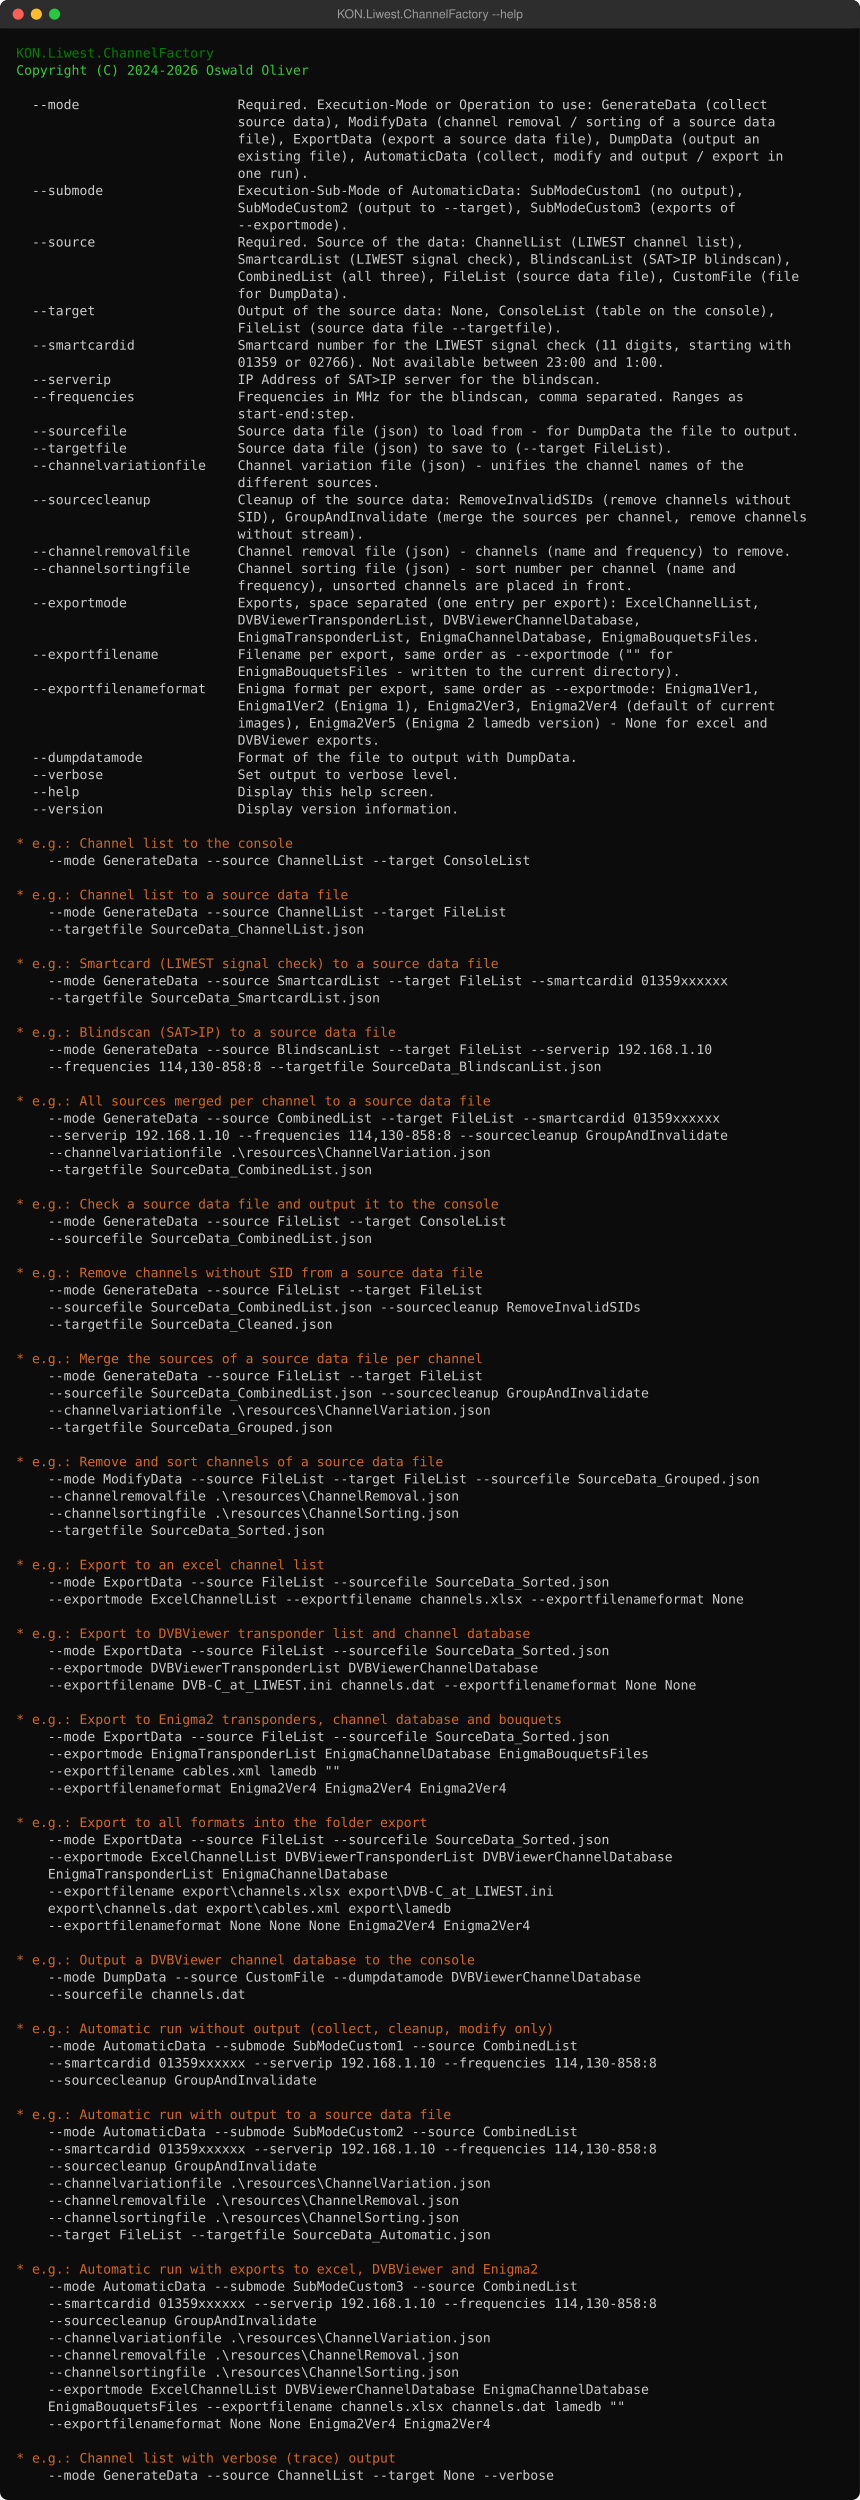
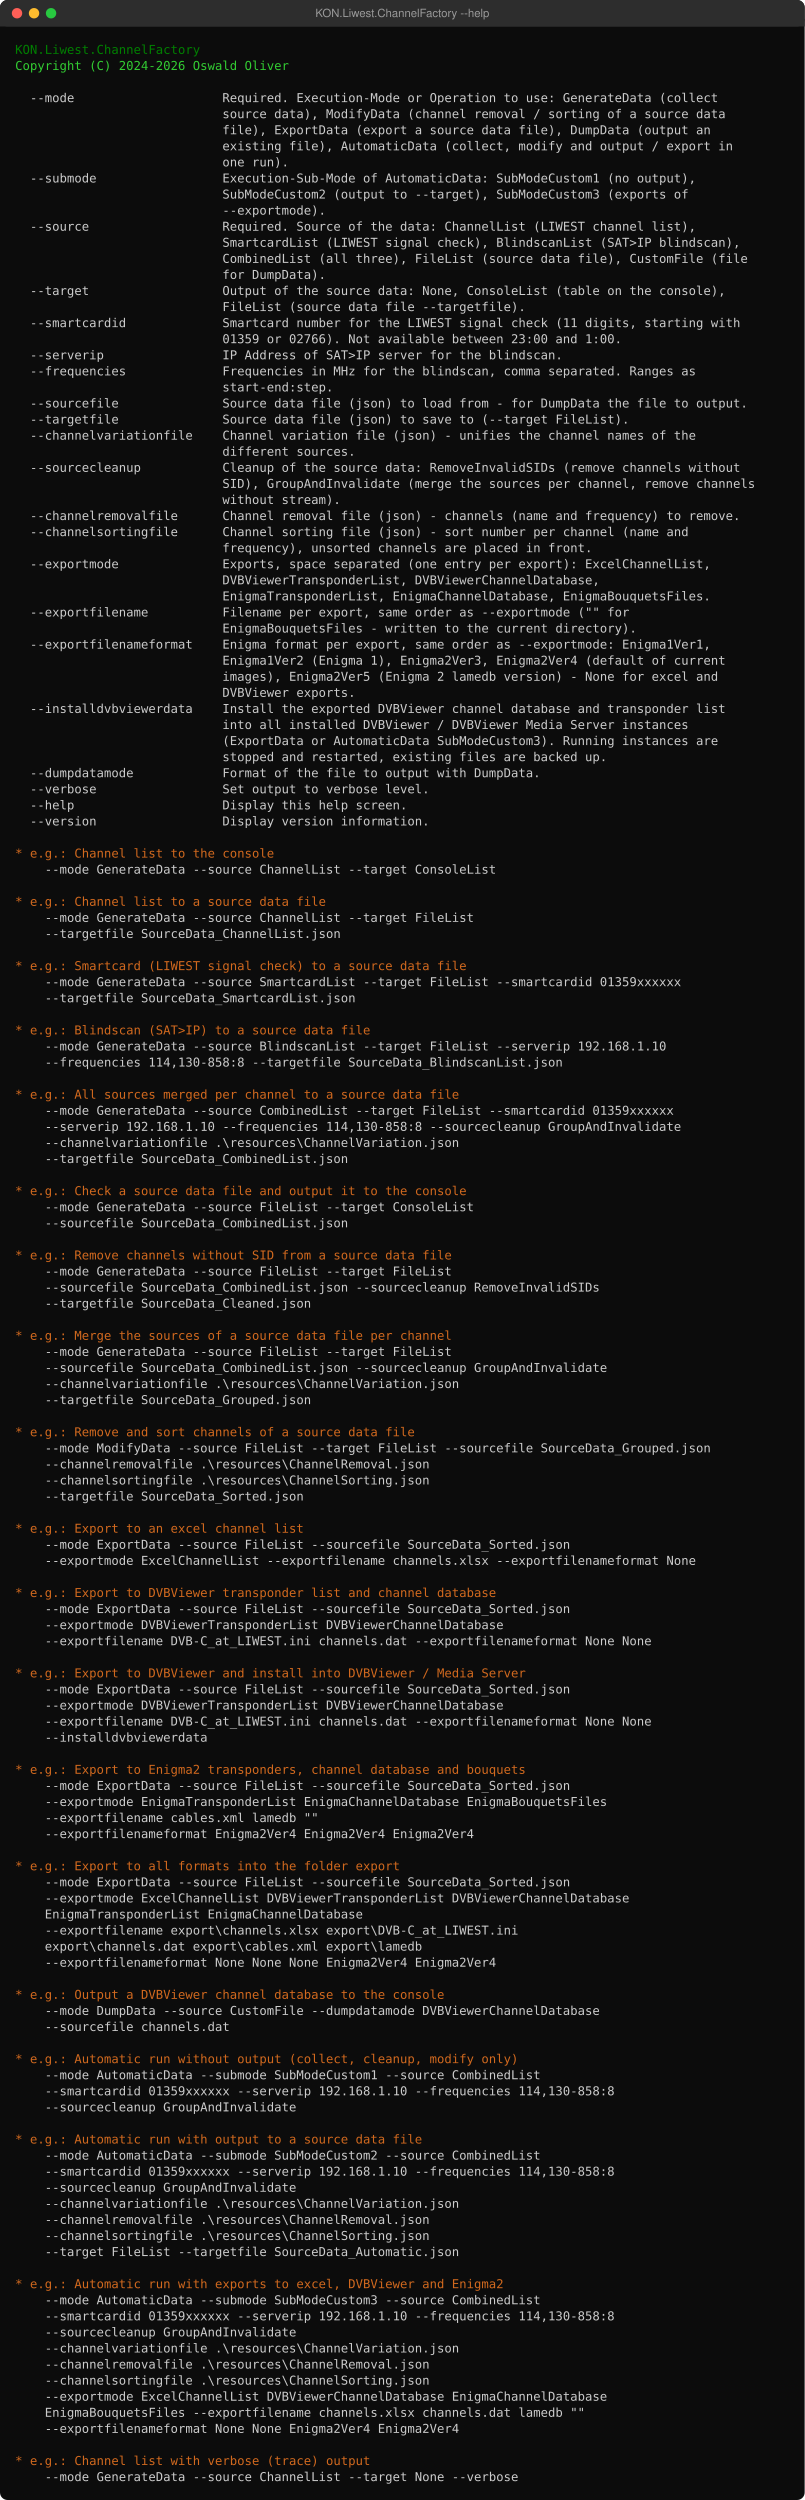
- <svg xmlns="http://www.w3.org/2000/svg" width="851" height="2474" viewBox="0 0 851 2474">
-   <rect width="851" height="2474" rx="8" fill="#0C0C0C" />
+ <svg xmlns="http://www.w3.org/2000/svg" width="851" height="2644" viewBox="0 0 851 2644">
+   <rect width="851" height="2644" rx="8" fill="#0C0C0C" />
  <rect width="851" height="28" rx="8" fill="#2D2D2D" />
  <rect y="20" width="851" height="8" fill="#2D2D2D" />
  <circle cx="18" cy="14" r="5.5" fill="#FF5F57" />
  <circle cx="36" cy="14" r="5.5" fill="#FEBC2E" />
  <circle cx="54" cy="14" r="5.5" fill="#28C840" />
  <text x="425.5" y="18" fill="#9A9A9A" font-family="Segoe UI, Helvetica, Arial, sans-serif" font-size="12" text-anchor="middle">KON.Liwest.ChannelFactory --help</text>
  <g font-family="Cascadia Mono, Consolas, Menlo, DejaVu Sans Mono, monospace" font-size="13" xml:space="preserve" style="white-space: pre">
    <text x="16" y="57" fill="#008000">KON.Liwest.ChannelFactory</text>
    <text x="16" y="74" fill="#32CD32">Copyright (C) 2024-2026 Oswald Oliver</text>
    <text x="16" y="108" fill="#CCCCCC">  --mode                    Required. Execution-Mode or Operation to use: GenerateData (collect</text>
    <text x="16" y="125" fill="#CCCCCC">                            source data), ModifyData (channel removal / sorting of a source data</text>
    <text x="16" y="142" fill="#CCCCCC">                            file), ExportData (export a source data file), DumpData (output an</text>
    <text x="16" y="159" fill="#CCCCCC">                            existing file), AutomaticData (collect, modify and output / export in</text>
    <text x="16" y="176" fill="#CCCCCC">                            one run).</text>
    <text x="16" y="193" fill="#CCCCCC">  --submode                 Execution-Sub-Mode of AutomaticData: SubModeCustom1 (no output),</text>
    <text x="16" y="210" fill="#CCCCCC">                            SubModeCustom2 (output to --target), SubModeCustom3 (exports of</text>
    <text x="16" y="227" fill="#CCCCCC">                            --exportmode).</text>
    <text x="16" y="244" fill="#CCCCCC">  --source                  Required. Source of the data: ChannelList (LIWEST channel list),</text>
    <text x="16" y="261" fill="#CCCCCC">                            SmartcardList (LIWEST signal check), BlindscanList (SAT&gt;IP blindscan),</text>
    <text x="16" y="278" fill="#CCCCCC">                            CombinedList (all three), FileList (source data file), CustomFile (file</text>
    <text x="16" y="295" fill="#CCCCCC">                            for DumpData).</text>
    <text x="16" y="312" fill="#CCCCCC">  --target                  Output of the source data: None, ConsoleList (table on the console),</text>
    <text x="16" y="329" fill="#CCCCCC">                            FileList (source data file --targetfile).</text>
    <text x="16" y="346" fill="#CCCCCC">  --smartcardid             Smartcard number for the LIWEST signal check (11 digits, starting with</text>
    <text x="16" y="363" fill="#CCCCCC">                            01359 or 02766). Not available between 23:00 and 1:00.</text>
    <text x="16" y="380" fill="#CCCCCC">  --serverip                IP Address of SAT&gt;IP server for the blindscan.</text>
    <text x="16" y="397" fill="#CCCCCC">  --frequencies             Frequencies in MHz for the blindscan, comma separated. Ranges as</text>
    <text x="16" y="414" fill="#CCCCCC">                            start-end:step.</text>
    <text x="16" y="431" fill="#CCCCCC">  --sourcefile              Source data file (json) to load from - for DumpData the file to output.</text>
    <text x="16" y="448" fill="#CCCCCC">  --targetfile              Source data file (json) to save to (--target FileList).</text>
    <text x="16" y="465" fill="#CCCCCC">  --channelvariationfile    Channel variation file (json) - unifies the channel names of the</text>
    <text x="16" y="482" fill="#CCCCCC">                            different sources.</text>
    <text x="16" y="499" fill="#CCCCCC">  --sourcecleanup           Cleanup of the source data: RemoveInvalidSIDs (remove channels without</text>
    <text x="16" y="516" fill="#CCCCCC">                            SID), GroupAndInvalidate (merge the sources per channel, remove channels</text>
    <text x="16" y="533" fill="#CCCCCC">                            without stream).</text>
    <text x="16" y="550" fill="#CCCCCC">  --channelremovalfile      Channel removal file (json) - channels (name and frequency) to remove.</text>
    <text x="16" y="567" fill="#CCCCCC">  --channelsortingfile      Channel sorting file (json) - sort number per channel (name and</text>
    <text x="16" y="584" fill="#CCCCCC">                            frequency), unsorted channels are placed in front.</text>
    <text x="16" y="601" fill="#CCCCCC">  --exportmode              Exports, space separated (one entry per export): ExcelChannelList,</text>
    <text x="16" y="618" fill="#CCCCCC">                            DVBViewerTransponderList, DVBViewerChannelDatabase,</text>
    <text x="16" y="635" fill="#CCCCCC">                            EnigmaTransponderList, EnigmaChannelDatabase, EnigmaBouquetsFiles.</text>
    <text x="16" y="652" fill="#CCCCCC">  --exportfilename          Filename per export, same order as --exportmode ("" for</text>
    <text x="16" y="669" fill="#CCCCCC">                            EnigmaBouquetsFiles - written to the current directory).</text>
    <text x="16" y="686" fill="#CCCCCC">  --exportfilenameformat    Enigma format per export, same order as --exportmode: Enigma1Ver1,</text>
    <text x="16" y="703" fill="#CCCCCC">                            Enigma1Ver2 (Enigma 1), Enigma2Ver3, Enigma2Ver4 (default of current</text>
    <text x="16" y="720" fill="#CCCCCC">                            images), Enigma2Ver5 (Enigma 2 lamedb version) - None for excel and</text>
    <text x="16" y="737" fill="#CCCCCC">                            DVBViewer exports.</text>
-     <text x="16" y="754" fill="#CCCCCC">  --dumpdatamode            Format of the file to output with DumpData.</text>
-     <text x="16" y="771" fill="#CCCCCC">  --verbose                 Set output to verbose level.</text>
-     <text x="16" y="788" fill="#CCCCCC">  --help                    Display this help screen.</text>
-     <text x="16" y="805" fill="#CCCCCC">  --version                 Display version information.</text>
-     <text x="16" y="839" fill="#D2691E">* e.g.: Channel list to the console</text>
-     <text x="16" y="856" fill="#CCCCCC">    --mode GenerateData --source ChannelList --target ConsoleList</text>
-     <text x="16" y="890" fill="#D2691E">* e.g.: Channel list to a source data file</text>
-     <text x="16" y="907" fill="#CCCCCC">    --mode GenerateData --source ChannelList --target FileList</text>
-     <text x="16" y="924" fill="#CCCCCC">    --targetfile SourceData_ChannelList.json</text>
-     <text x="16" y="958" fill="#D2691E">* e.g.: Smartcard (LIWEST signal check) to a source data file</text>
-     <text x="16" y="975" fill="#CCCCCC">    --mode GenerateData --source SmartcardList --target FileList --smartcardid 01359xxxxxx</text>
-     <text x="16" y="992" fill="#CCCCCC">    --targetfile SourceData_SmartcardList.json</text>
-     <text x="16" y="1026" fill="#D2691E">* e.g.: Blindscan (SAT&gt;IP) to a source data file</text>
-     <text x="16" y="1043" fill="#CCCCCC">    --mode GenerateData --source BlindscanList --target FileList --serverip 192.168.1.10</text>
-     <text x="16" y="1060" fill="#CCCCCC">    --frequencies 114,130-858:8 --targetfile SourceData_BlindscanList.json</text>
-     <text x="16" y="1094" fill="#D2691E">* e.g.: All sources merged per channel to a source data file</text>
-     <text x="16" y="1111" fill="#CCCCCC">    --mode GenerateData --source CombinedList --target FileList --smartcardid 01359xxxxxx</text>
-     <text x="16" y="1128" fill="#CCCCCC">    --serverip 192.168.1.10 --frequencies 114,130-858:8 --sourcecleanup GroupAndInvalidate</text>
-     <text x="16" y="1145" fill="#CCCCCC">    --channelvariationfile .\resources\ChannelVariation.json</text>
-     <text x="16" y="1162" fill="#CCCCCC">    --targetfile SourceData_CombinedList.json</text>
-     <text x="16" y="1196" fill="#D2691E">* e.g.: Check a source data file and output it to the console</text>
-     <text x="16" y="1213" fill="#CCCCCC">    --mode GenerateData --source FileList --target ConsoleList</text>
-     <text x="16" y="1230" fill="#CCCCCC">    --sourcefile SourceData_CombinedList.json</text>
-     <text x="16" y="1264" fill="#D2691E">* e.g.: Remove channels without SID from a source data file</text>
-     <text x="16" y="1281" fill="#CCCCCC">    --mode GenerateData --source FileList --target FileList</text>
-     <text x="16" y="1298" fill="#CCCCCC">    --sourcefile SourceData_CombinedList.json --sourcecleanup RemoveInvalidSIDs</text>
-     <text x="16" y="1315" fill="#CCCCCC">    --targetfile SourceData_Cleaned.json</text>
-     <text x="16" y="1349" fill="#D2691E">* e.g.: Merge the sources of a source data file per channel</text>
-     <text x="16" y="1366" fill="#CCCCCC">    --mode GenerateData --source FileList --target FileList</text>
-     <text x="16" y="1383" fill="#CCCCCC">    --sourcefile SourceData_CombinedList.json --sourcecleanup GroupAndInvalidate</text>
-     <text x="16" y="1400" fill="#CCCCCC">    --channelvariationfile .\resources\ChannelVariation.json</text>
-     <text x="16" y="1417" fill="#CCCCCC">    --targetfile SourceData_Grouped.json</text>
-     <text x="16" y="1451" fill="#D2691E">* e.g.: Remove and sort channels of a source data file</text>
-     <text x="16" y="1468" fill="#CCCCCC">    --mode ModifyData --source FileList --target FileList --sourcefile SourceData_Grouped.json</text>
-     <text x="16" y="1485" fill="#CCCCCC">    --channelremovalfile .\resources\ChannelRemoval.json</text>
-     <text x="16" y="1502" fill="#CCCCCC">    --channelsortingfile .\resources\ChannelSorting.json</text>
-     <text x="16" y="1519" fill="#CCCCCC">    --targetfile SourceData_Sorted.json</text>
-     <text x="16" y="1553" fill="#D2691E">* e.g.: Export to an excel channel list</text>
-     <text x="16" y="1570" fill="#CCCCCC">    --mode ExportData --source FileList --sourcefile SourceData_Sorted.json</text>
-     <text x="16" y="1587" fill="#CCCCCC">    --exportmode ExcelChannelList --exportfilename channels.xlsx --exportfilenameformat None</text>
-     <text x="16" y="1621" fill="#D2691E">* e.g.: Export to DVBViewer transponder list and channel database</text>
+     <text x="16" y="754" fill="#CCCCCC">  --installdvbviewerdata    Install the exported DVBViewer channel database and transponder list</text>
+     <text x="16" y="771" fill="#CCCCCC">                            into all installed DVBViewer / DVBViewer Media Server instances</text>
+     <text x="16" y="788" fill="#CCCCCC">                            (ExportData or AutomaticData SubModeCustom3). Running instances are</text>
+     <text x="16" y="805" fill="#CCCCCC">                            stopped and restarted, existing files are backed up.</text>
+     <text x="16" y="822" fill="#CCCCCC">  --dumpdatamode            Format of the file to output with DumpData.</text>
+     <text x="16" y="839" fill="#CCCCCC">  --verbose                 Set output to verbose level.</text>
+     <text x="16" y="856" fill="#CCCCCC">  --help                    Display this help screen.</text>
+     <text x="16" y="873" fill="#CCCCCC">  --version                 Display version information.</text>
+     <text x="16" y="907" fill="#D2691E">* e.g.: Channel list to the console</text>
+     <text x="16" y="924" fill="#CCCCCC">    --mode GenerateData --source ChannelList --target ConsoleList</text>
+     <text x="16" y="958" fill="#D2691E">* e.g.: Channel list to a source data file</text>
+     <text x="16" y="975" fill="#CCCCCC">    --mode GenerateData --source ChannelList --target FileList</text>
+     <text x="16" y="992" fill="#CCCCCC">    --targetfile SourceData_ChannelList.json</text>
+     <text x="16" y="1026" fill="#D2691E">* e.g.: Smartcard (LIWEST signal check) to a source data file</text>
+     <text x="16" y="1043" fill="#CCCCCC">    --mode GenerateData --source SmartcardList --target FileList --smartcardid 01359xxxxxx</text>
+     <text x="16" y="1060" fill="#CCCCCC">    --targetfile SourceData_SmartcardList.json</text>
+     <text x="16" y="1094" fill="#D2691E">* e.g.: Blindscan (SAT&gt;IP) to a source data file</text>
+     <text x="16" y="1111" fill="#CCCCCC">    --mode GenerateData --source BlindscanList --target FileList --serverip 192.168.1.10</text>
+     <text x="16" y="1128" fill="#CCCCCC">    --frequencies 114,130-858:8 --targetfile SourceData_BlindscanList.json</text>
+     <text x="16" y="1162" fill="#D2691E">* e.g.: All sources merged per channel to a source data file</text>
+     <text x="16" y="1179" fill="#CCCCCC">    --mode GenerateData --source CombinedList --target FileList --smartcardid 01359xxxxxx</text>
+     <text x="16" y="1196" fill="#CCCCCC">    --serverip 192.168.1.10 --frequencies 114,130-858:8 --sourcecleanup GroupAndInvalidate</text>
+     <text x="16" y="1213" fill="#CCCCCC">    --channelvariationfile .\resources\ChannelVariation.json</text>
+     <text x="16" y="1230" fill="#CCCCCC">    --targetfile SourceData_CombinedList.json</text>
+     <text x="16" y="1264" fill="#D2691E">* e.g.: Check a source data file and output it to the console</text>
+     <text x="16" y="1281" fill="#CCCCCC">    --mode GenerateData --source FileList --target ConsoleList</text>
+     <text x="16" y="1298" fill="#CCCCCC">    --sourcefile SourceData_CombinedList.json</text>
+     <text x="16" y="1332" fill="#D2691E">* e.g.: Remove channels without SID from a source data file</text>
+     <text x="16" y="1349" fill="#CCCCCC">    --mode GenerateData --source FileList --target FileList</text>
+     <text x="16" y="1366" fill="#CCCCCC">    --sourcefile SourceData_CombinedList.json --sourcecleanup RemoveInvalidSIDs</text>
+     <text x="16" y="1383" fill="#CCCCCC">    --targetfile SourceData_Cleaned.json</text>
+     <text x="16" y="1417" fill="#D2691E">* e.g.: Merge the sources of a source data file per channel</text>
+     <text x="16" y="1434" fill="#CCCCCC">    --mode GenerateData --source FileList --target FileList</text>
+     <text x="16" y="1451" fill="#CCCCCC">    --sourcefile SourceData_CombinedList.json --sourcecleanup GroupAndInvalidate</text>
+     <text x="16" y="1468" fill="#CCCCCC">    --channelvariationfile .\resources\ChannelVariation.json</text>
+     <text x="16" y="1485" fill="#CCCCCC">    --targetfile SourceData_Grouped.json</text>
+     <text x="16" y="1519" fill="#D2691E">* e.g.: Remove and sort channels of a source data file</text>
+     <text x="16" y="1536" fill="#CCCCCC">    --mode ModifyData --source FileList --target FileList --sourcefile SourceData_Grouped.json</text>
+     <text x="16" y="1553" fill="#CCCCCC">    --channelremovalfile .\resources\ChannelRemoval.json</text>
+     <text x="16" y="1570" fill="#CCCCCC">    --channelsortingfile .\resources\ChannelSorting.json</text>
+     <text x="16" y="1587" fill="#CCCCCC">    --targetfile SourceData_Sorted.json</text>
+     <text x="16" y="1621" fill="#D2691E">* e.g.: Export to an excel channel list</text>
    <text x="16" y="1638" fill="#CCCCCC">    --mode ExportData --source FileList --sourcefile SourceData_Sorted.json</text>
-     <text x="16" y="1655" fill="#CCCCCC">    --exportmode DVBViewerTransponderList DVBViewerChannelDatabase</text>
-     <text x="16" y="1672" fill="#CCCCCC">    --exportfilename DVB-C_at_LIWEST.ini channels.dat --exportfilenameformat None None</text>
-     <text x="16" y="1706" fill="#D2691E">* e.g.: Export to Enigma2 transponders, channel database and bouquets</text>
-     <text x="16" y="1723" fill="#CCCCCC">    --mode ExportData --source FileList --sourcefile SourceData_Sorted.json</text>
-     <text x="16" y="1740" fill="#CCCCCC">    --exportmode EnigmaTransponderList EnigmaChannelDatabase EnigmaBouquetsFiles</text>
-     <text x="16" y="1757" fill="#CCCCCC">    --exportfilename cables.xml lamedb ""</text>
-     <text x="16" y="1774" fill="#CCCCCC">    --exportfilenameformat Enigma2Ver4 Enigma2Ver4 Enigma2Ver4</text>
-     <text x="16" y="1808" fill="#D2691E">* e.g.: Export to all formats into the folder export</text>
-     <text x="16" y="1825" fill="#CCCCCC">    --mode ExportData --source FileList --sourcefile SourceData_Sorted.json</text>
-     <text x="16" y="1842" fill="#CCCCCC">    --exportmode ExcelChannelList DVBViewerTransponderList DVBViewerChannelDatabase</text>
-     <text x="16" y="1859" fill="#CCCCCC">    EnigmaTransponderList EnigmaChannelDatabase</text>
-     <text x="16" y="1876" fill="#CCCCCC">    --exportfilename export\channels.xlsx export\DVB-C_at_LIWEST.ini</text>
-     <text x="16" y="1893" fill="#CCCCCC">    export\channels.dat export\cables.xml export\lamedb</text>
-     <text x="16" y="1910" fill="#CCCCCC">    --exportfilenameformat None None None Enigma2Ver4 Enigma2Ver4</text>
-     <text x="16" y="1944" fill="#D2691E">* e.g.: Output a DVBViewer channel database to the console</text>
-     <text x="16" y="1961" fill="#CCCCCC">    --mode DumpData --source CustomFile --dumpdatamode DVBViewerChannelDatabase</text>
-     <text x="16" y="1978" fill="#CCCCCC">    --sourcefile channels.dat</text>
-     <text x="16" y="2012" fill="#D2691E">* e.g.: Automatic run without output (collect, cleanup, modify only)</text>
-     <text x="16" y="2029" fill="#CCCCCC">    --mode AutomaticData --submode SubModeCustom1 --source CombinedList</text>
-     <text x="16" y="2046" fill="#CCCCCC">    --smartcardid 01359xxxxxx --serverip 192.168.1.10 --frequencies 114,130-858:8</text>
-     <text x="16" y="2063" fill="#CCCCCC">    --sourcecleanup GroupAndInvalidate</text>
-     <text x="16" y="2097" fill="#D2691E">* e.g.: Automatic run with output to a source data file</text>
-     <text x="16" y="2114" fill="#CCCCCC">    --mode AutomaticData --submode SubModeCustom2 --source CombinedList</text>
-     <text x="16" y="2131" fill="#CCCCCC">    --smartcardid 01359xxxxxx --serverip 192.168.1.10 --frequencies 114,130-858:8</text>
-     <text x="16" y="2148" fill="#CCCCCC">    --sourcecleanup GroupAndInvalidate</text>
-     <text x="16" y="2165" fill="#CCCCCC">    --channelvariationfile .\resources\ChannelVariation.json</text>
-     <text x="16" y="2182" fill="#CCCCCC">    --channelremovalfile .\resources\ChannelRemoval.json</text>
-     <text x="16" y="2199" fill="#CCCCCC">    --channelsortingfile .\resources\ChannelSorting.json</text>
-     <text x="16" y="2216" fill="#CCCCCC">    --target FileList --targetfile SourceData_Automatic.json</text>
-     <text x="16" y="2250" fill="#D2691E">* e.g.: Automatic run with exports to excel, DVBViewer and Enigma2</text>
-     <text x="16" y="2267" fill="#CCCCCC">    --mode AutomaticData --submode SubModeCustom3 --source CombinedList</text>
-     <text x="16" y="2284" fill="#CCCCCC">    --smartcardid 01359xxxxxx --serverip 192.168.1.10 --frequencies 114,130-858:8</text>
-     <text x="16" y="2301" fill="#CCCCCC">    --sourcecleanup GroupAndInvalidate</text>
-     <text x="16" y="2318" fill="#CCCCCC">    --channelvariationfile .\resources\ChannelVariation.json</text>
-     <text x="16" y="2335" fill="#CCCCCC">    --channelremovalfile .\resources\ChannelRemoval.json</text>
-     <text x="16" y="2352" fill="#CCCCCC">    --channelsortingfile .\resources\ChannelSorting.json</text>
-     <text x="16" y="2369" fill="#CCCCCC">    --exportmode ExcelChannelList DVBViewerChannelDatabase EnigmaChannelDatabase</text>
-     <text x="16" y="2386" fill="#CCCCCC">    EnigmaBouquetsFiles --exportfilename channels.xlsx channels.dat lamedb ""</text>
-     <text x="16" y="2403" fill="#CCCCCC">    --exportfilenameformat None None Enigma2Ver4 Enigma2Ver4</text>
-     <text x="16" y="2437" fill="#D2691E">* e.g.: Channel list with verbose (trace) output</text>
-     <text x="16" y="2454" fill="#CCCCCC">    --mode GenerateData --source ChannelList --target None --verbose</text>
+     <text x="16" y="1655" fill="#CCCCCC">    --exportmode ExcelChannelList --exportfilename channels.xlsx --exportfilenameformat None</text>
+     <text x="16" y="1689" fill="#D2691E">* e.g.: Export to DVBViewer transponder list and channel database</text>
+     <text x="16" y="1706" fill="#CCCCCC">    --mode ExportData --source FileList --sourcefile SourceData_Sorted.json</text>
+     <text x="16" y="1723" fill="#CCCCCC">    --exportmode DVBViewerTransponderList DVBViewerChannelDatabase</text>
+     <text x="16" y="1740" fill="#CCCCCC">    --exportfilename DVB-C_at_LIWEST.ini channels.dat --exportfilenameformat None None</text>
+     <text x="16" y="1774" fill="#D2691E">* e.g.: Export to DVBViewer and install into DVBViewer / Media Server</text>
+     <text x="16" y="1791" fill="#CCCCCC">    --mode ExportData --source FileList --sourcefile SourceData_Sorted.json</text>
+     <text x="16" y="1808" fill="#CCCCCC">    --exportmode DVBViewerTransponderList DVBViewerChannelDatabase</text>
+     <text x="16" y="1825" fill="#CCCCCC">    --exportfilename DVB-C_at_LIWEST.ini channels.dat --exportfilenameformat None None</text>
+     <text x="16" y="1842" fill="#CCCCCC">    --installdvbviewerdata</text>
+     <text x="16" y="1876" fill="#D2691E">* e.g.: Export to Enigma2 transponders, channel database and bouquets</text>
+     <text x="16" y="1893" fill="#CCCCCC">    --mode ExportData --source FileList --sourcefile SourceData_Sorted.json</text>
+     <text x="16" y="1910" fill="#CCCCCC">    --exportmode EnigmaTransponderList EnigmaChannelDatabase EnigmaBouquetsFiles</text>
+     <text x="16" y="1927" fill="#CCCCCC">    --exportfilename cables.xml lamedb ""</text>
+     <text x="16" y="1944" fill="#CCCCCC">    --exportfilenameformat Enigma2Ver4 Enigma2Ver4 Enigma2Ver4</text>
+     <text x="16" y="1978" fill="#D2691E">* e.g.: Export to all formats into the folder export</text>
+     <text x="16" y="1995" fill="#CCCCCC">    --mode ExportData --source FileList --sourcefile SourceData_Sorted.json</text>
+     <text x="16" y="2012" fill="#CCCCCC">    --exportmode ExcelChannelList DVBViewerTransponderList DVBViewerChannelDatabase</text>
+     <text x="16" y="2029" fill="#CCCCCC">    EnigmaTransponderList EnigmaChannelDatabase</text>
+     <text x="16" y="2046" fill="#CCCCCC">    --exportfilename export\channels.xlsx export\DVB-C_at_LIWEST.ini</text>
+     <text x="16" y="2063" fill="#CCCCCC">    export\channels.dat export\cables.xml export\lamedb</text>
+     <text x="16" y="2080" fill="#CCCCCC">    --exportfilenameformat None None None Enigma2Ver4 Enigma2Ver4</text>
+     <text x="16" y="2114" fill="#D2691E">* e.g.: Output a DVBViewer channel database to the console</text>
+     <text x="16" y="2131" fill="#CCCCCC">    --mode DumpData --source CustomFile --dumpdatamode DVBViewerChannelDatabase</text>
+     <text x="16" y="2148" fill="#CCCCCC">    --sourcefile channels.dat</text>
+     <text x="16" y="2182" fill="#D2691E">* e.g.: Automatic run without output (collect, cleanup, modify only)</text>
+     <text x="16" y="2199" fill="#CCCCCC">    --mode AutomaticData --submode SubModeCustom1 --source CombinedList</text>
+     <text x="16" y="2216" fill="#CCCCCC">    --smartcardid 01359xxxxxx --serverip 192.168.1.10 --frequencies 114,130-858:8</text>
+     <text x="16" y="2233" fill="#CCCCCC">    --sourcecleanup GroupAndInvalidate</text>
+     <text x="16" y="2267" fill="#D2691E">* e.g.: Automatic run with output to a source data file</text>
+     <text x="16" y="2284" fill="#CCCCCC">    --mode AutomaticData --submode SubModeCustom2 --source CombinedList</text>
+     <text x="16" y="2301" fill="#CCCCCC">    --smartcardid 01359xxxxxx --serverip 192.168.1.10 --frequencies 114,130-858:8</text>
+     <text x="16" y="2318" fill="#CCCCCC">    --sourcecleanup GroupAndInvalidate</text>
+     <text x="16" y="2335" fill="#CCCCCC">    --channelvariationfile .\resources\ChannelVariation.json</text>
+     <text x="16" y="2352" fill="#CCCCCC">    --channelremovalfile .\resources\ChannelRemoval.json</text>
+     <text x="16" y="2369" fill="#CCCCCC">    --channelsortingfile .\resources\ChannelSorting.json</text>
+     <text x="16" y="2386" fill="#CCCCCC">    --target FileList --targetfile SourceData_Automatic.json</text>
+     <text x="16" y="2420" fill="#D2691E">* e.g.: Automatic run with exports to excel, DVBViewer and Enigma2</text>
+     <text x="16" y="2437" fill="#CCCCCC">    --mode AutomaticData --submode SubModeCustom3 --source CombinedList</text>
+     <text x="16" y="2454" fill="#CCCCCC">    --smartcardid 01359xxxxxx --serverip 192.168.1.10 --frequencies 114,130-858:8</text>
+     <text x="16" y="2471" fill="#CCCCCC">    --sourcecleanup GroupAndInvalidate</text>
+     <text x="16" y="2488" fill="#CCCCCC">    --channelvariationfile .\resources\ChannelVariation.json</text>
+     <text x="16" y="2505" fill="#CCCCCC">    --channelremovalfile .\resources\ChannelRemoval.json</text>
+     <text x="16" y="2522" fill="#CCCCCC">    --channelsortingfile .\resources\ChannelSorting.json</text>
+     <text x="16" y="2539" fill="#CCCCCC">    --exportmode ExcelChannelList DVBViewerChannelDatabase EnigmaChannelDatabase</text>
+     <text x="16" y="2556" fill="#CCCCCC">    EnigmaBouquetsFiles --exportfilename channels.xlsx channels.dat lamedb ""</text>
+     <text x="16" y="2573" fill="#CCCCCC">    --exportfilenameformat None None Enigma2Ver4 Enigma2Ver4</text>
+     <text x="16" y="2607" fill="#D2691E">* e.g.: Channel list with verbose (trace) output</text>
+     <text x="16" y="2624" fill="#CCCCCC">    --mode GenerateData --source ChannelList --target None --verbose</text>
  </g>
</svg>
